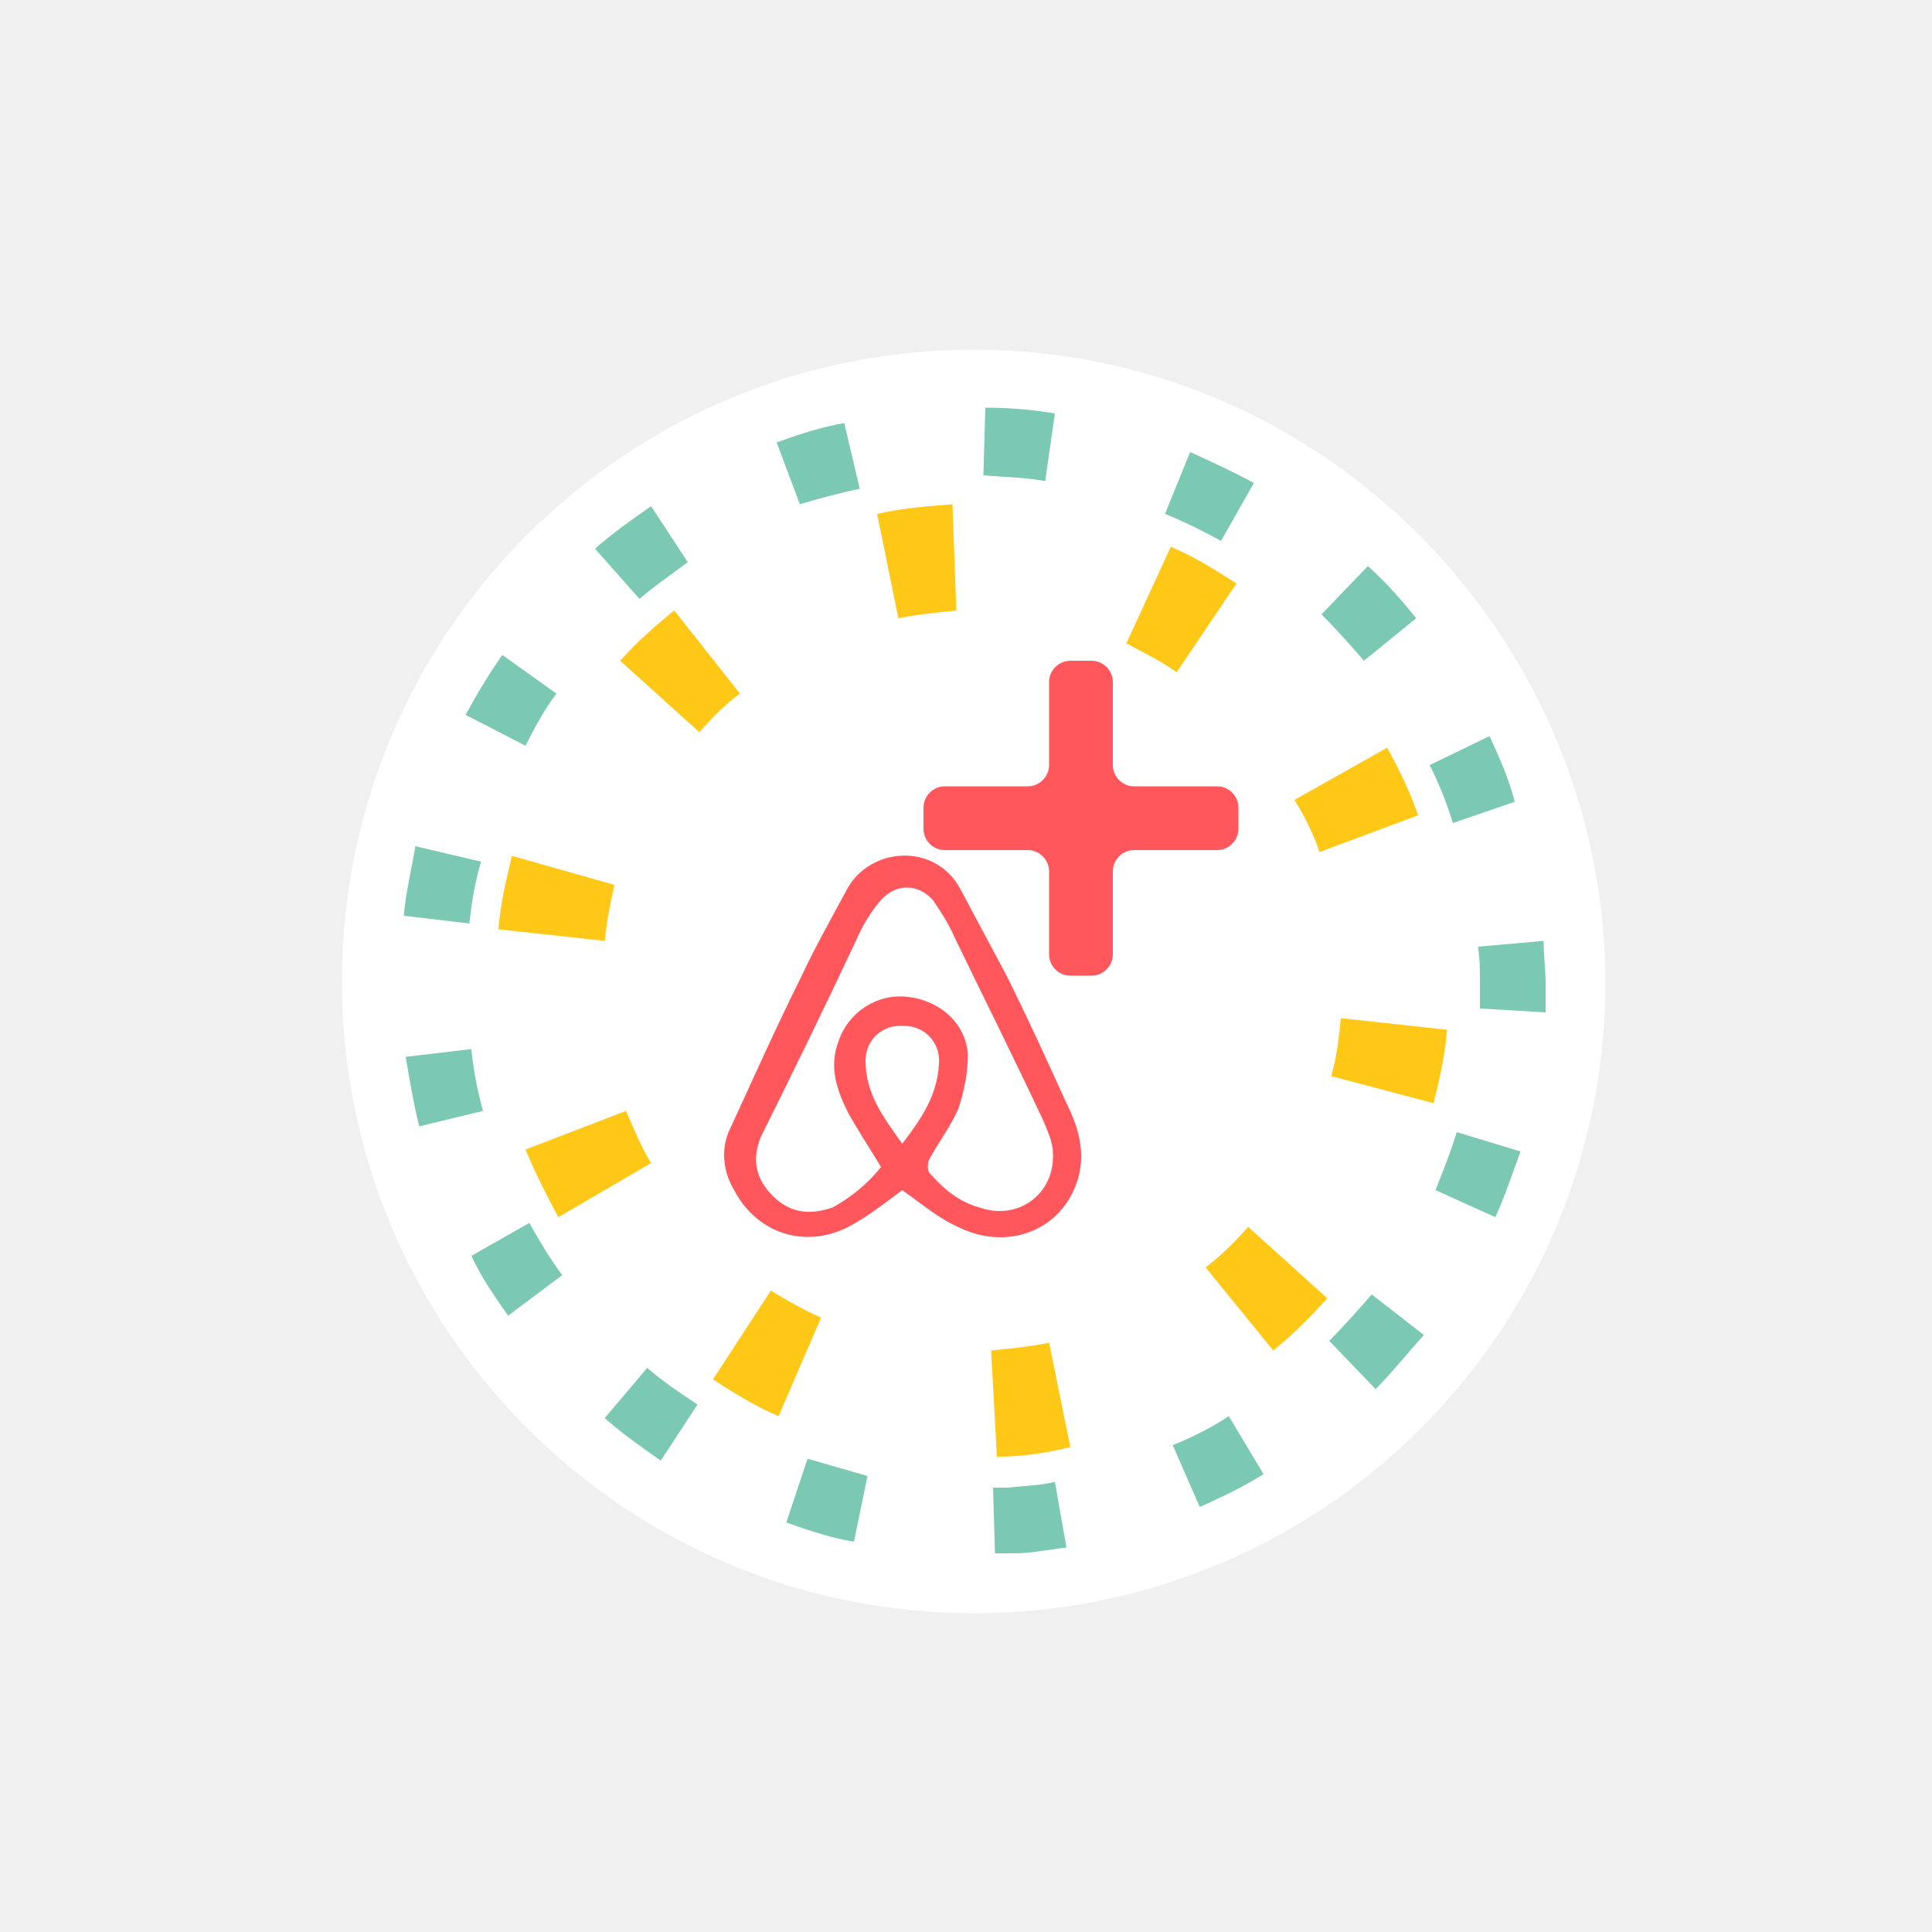
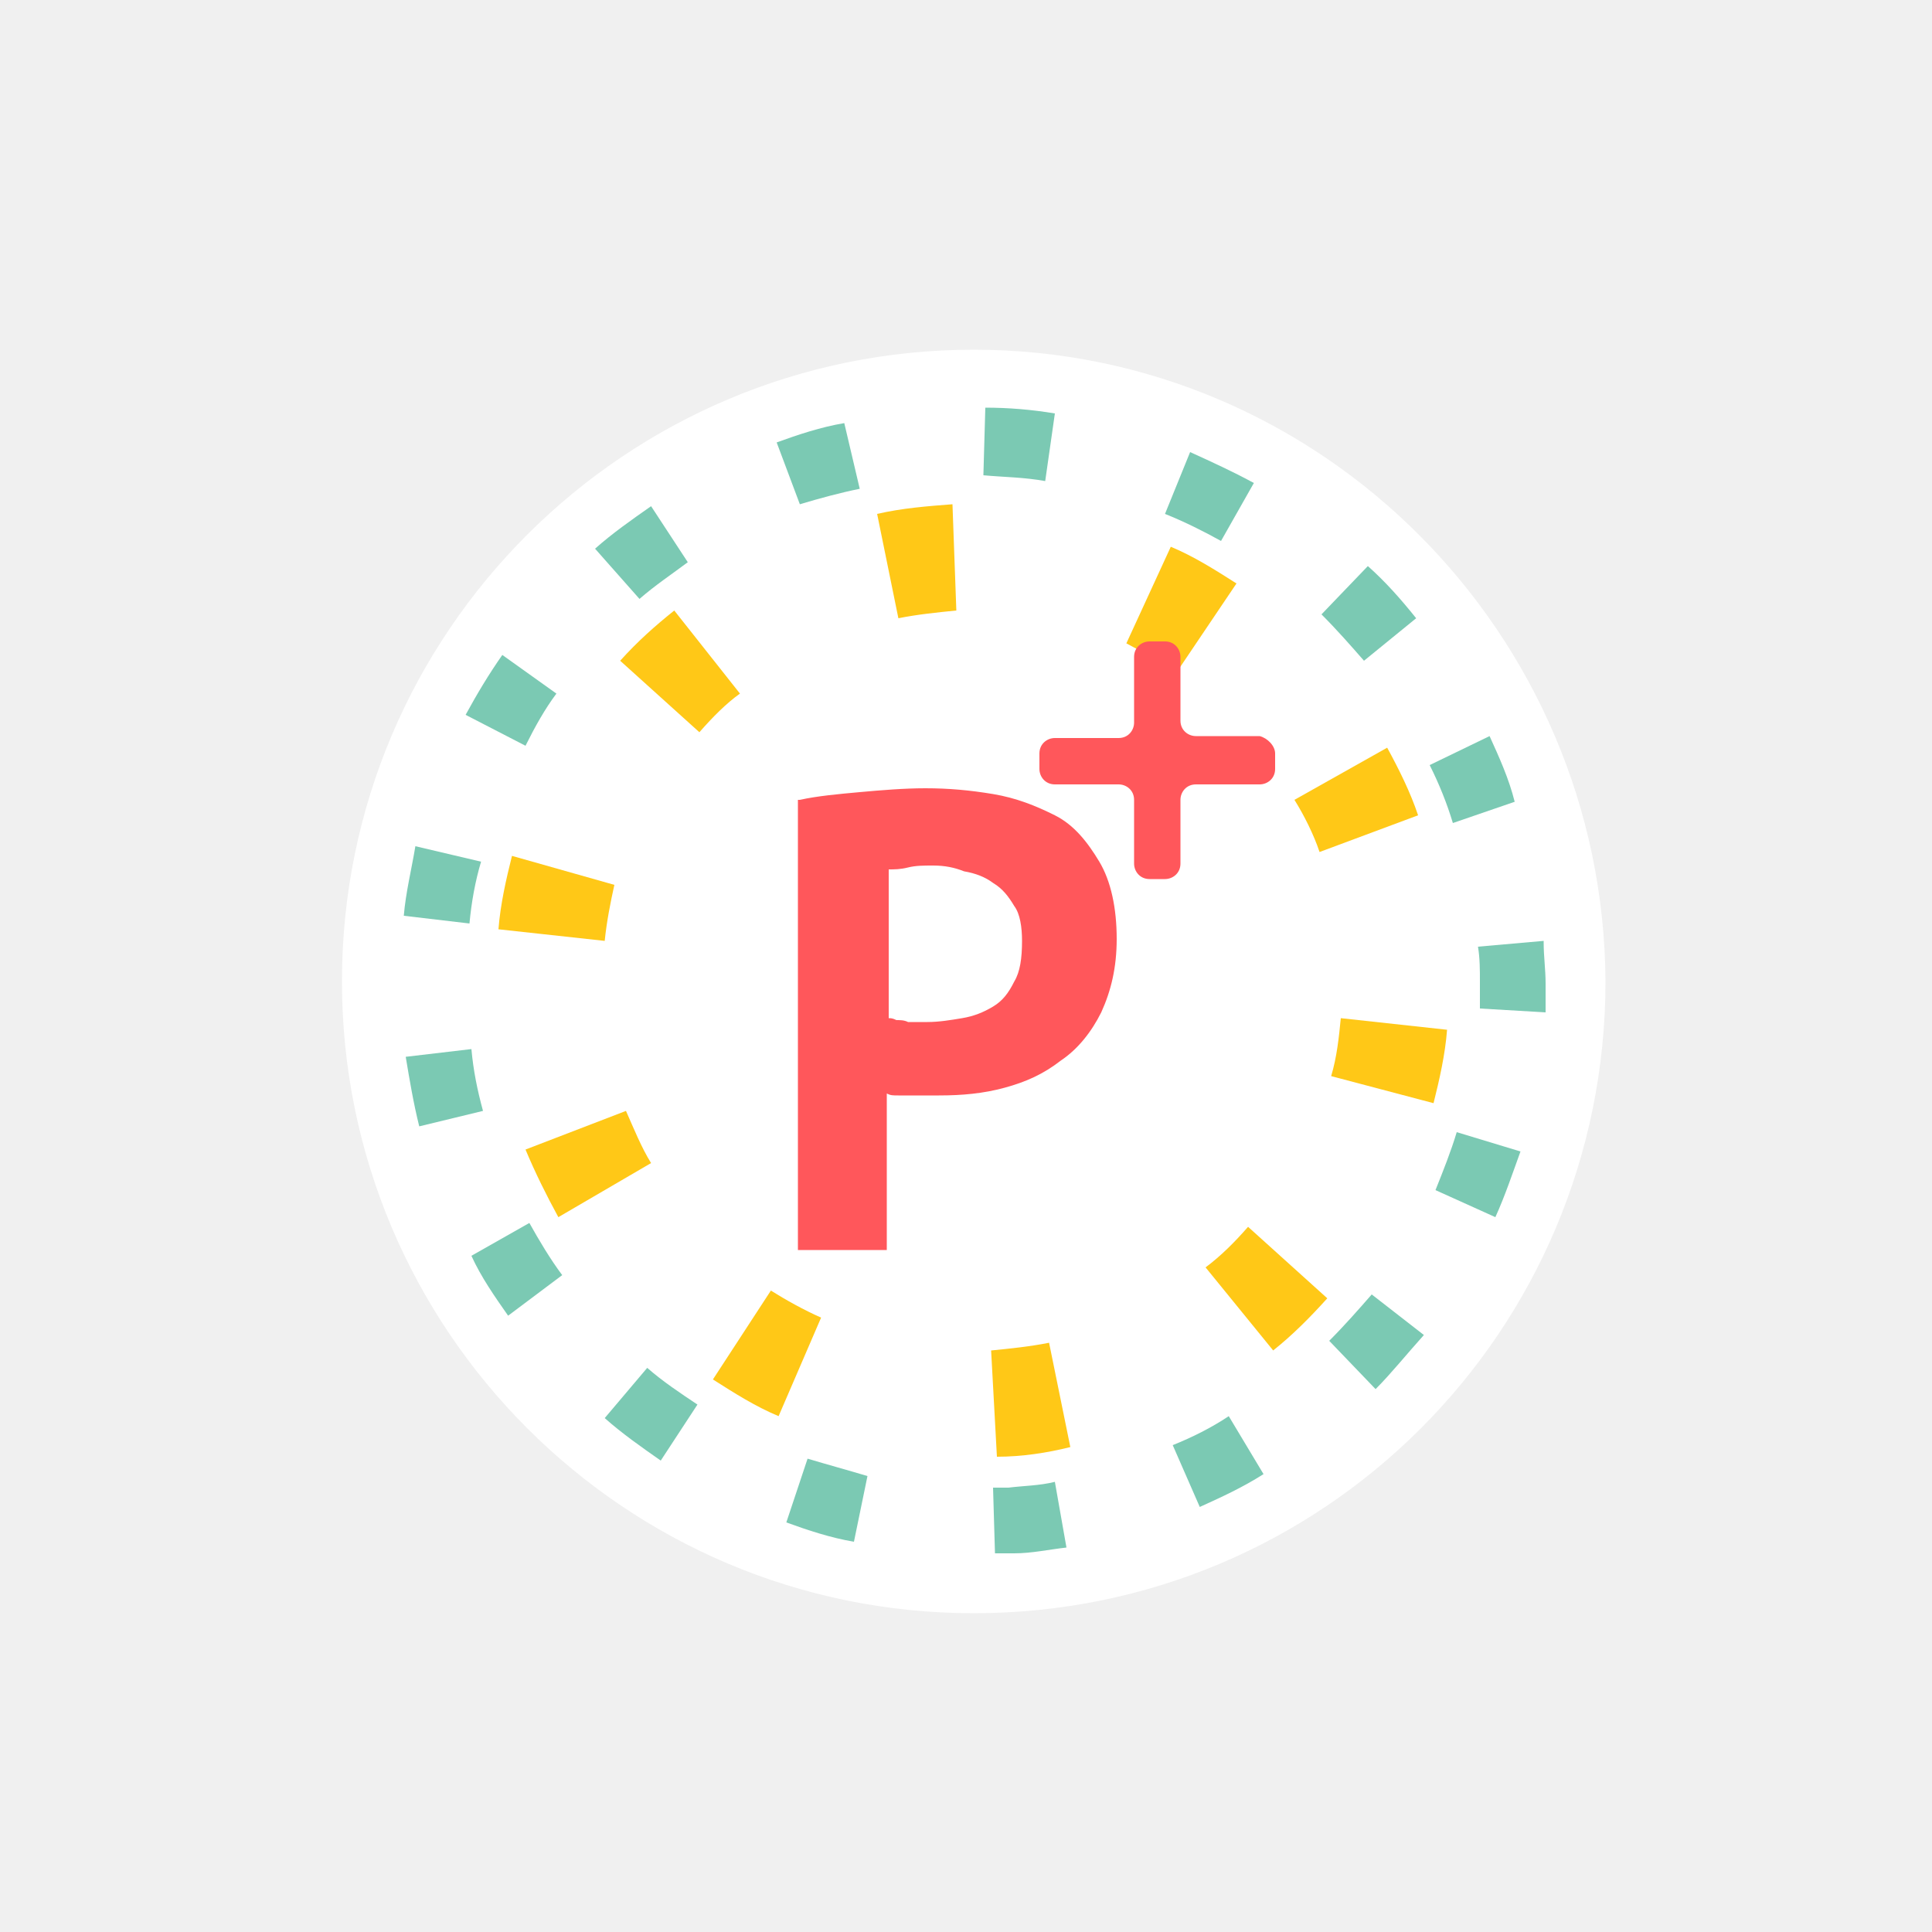
<svg xmlns="http://www.w3.org/2000/svg" version="1.1" id="Layer_1" x="0px" y="0px" viewBox="200 100 100 100" enable-background="new 200 100 100 100" xml:space="preserve">
  <g>
    <path fill="#7BC9B3" d="M-158.9,6.9c-75.6,0-136.8,61.2-136.8,136.8s61.2,136.8,136.8,136.8S-22.4,219-22.4,143.4   C-22.4,68.1-83.6,6.9-158.9,6.9L-158.9,6.9z" />
  </g>
  <g>
    <path fill="#7BC9B3" d="M23.2,519c47.4,0,85.8,38.4,85.8,85.8c0,47.4-38.4,85.8-85.8,85.8s-85.8-38.4-85.8-85.8   C-62.6,557.4-23.9,519,23.2,519 M23.2,510c-52.2,0-94.8,42.3-94.8,94.8c0,52.2,42.3,94.8,94.8,94.8S118,657,118,604.8   C118,552.3,75.7,510,23.2,510L23.2,510z" />
  </g>
  <g>
    <path fill="#7BC9B3" d="M609.1,64.2c47.4,0,85.8,38.4,85.8,85.8s-38.4,85.8-85.8,85.8s-85.8-38.4-85.8-85.8S561.7,64.2,609.1,64.2    M609.1,55.2c-52.2,0-94.8,42.3-94.8,94.8c0,52.2,42.3,94.8,94.8,94.8s94.8-42.3,94.8-94.8C703.6,97.8,661.3,55.2,609.1,55.2   L609.1,55.2z" />
  </g>
  <g>
    <path fill="#7BC9B3" d="M250,424.2c47.4,0,85.8,38.4,85.8,85.8s-38.4,85.8-85.8,85.8s-85.8-38.4-85.8-85.8S202.6,424.2,250,424.2    M250,415.2c-52.2,0-94.8,42.3-94.8,94.8c0,52.2,42.3,94.8,94.8,94.8s94.8-42.3,94.8-94.8C344.8,457.8,302.2,415.2,250,415.2   L250,415.2z" />
  </g>
  <g>
    <path fill="#7BC9B3" d="M494.8,325.5c47.4,0,85.8,38.4,85.8,85.8s-38.4,85.8-85.8,85.8S409,458.7,409,411.3   S447.4,325.5,494.8,325.5 M494.8,316.5c-52.2,0-94.8,42.3-94.8,94.8c0,52.2,42.3,94.8,94.8,94.8s94.8-42.3,94.8-94.8   C589.6,359.1,547,316.5,494.8,316.5L494.8,316.5z" />
  </g>
  <path fill="none" stroke="#7BC9B3" stroke-width="3" stroke-miterlimit="10" d="M609.1,150" />
  <path fill="none" stroke="#7BC9B3" stroke-width="3" stroke-miterlimit="10" d="M609.1,150" />
  <polygon fill="#72BE44" points="589,162.9 609.1,131.1 628.9,162.9 " />
  <g>
    <path fill="#FDDB01" d="M483.1,444.9L483.1,444.9c-9-3-16.2-9.6-20.4-18l8.4-4.2c3,6.3,8.4,11.1,15,13.2L483.1,444.9z M510.4,443.1   l-4.2-8.4c6.3-3,11.1-8.4,13.2-15l9,3l0,0C525.1,431.7,518.8,439.2,510.4,443.1z M461.2,399.9L461.2,399.9c3-9,9.6-16.2,18-20.4   l4.2,8.4c-6.3,3-11.1,8.4-13.2,15L461.2,399.9z M518.2,399.6c-3-6.3-8.4-10.8-15-13.2l3-8.7l0,0c9,3,16.2,9.3,20.4,18L518.2,399.6z   " />
    <path fill="#136AB3" d="M473.2,439.5L473.2,439.5c-7.5-5.7-12.3-14.1-13.8-23.4l9.3-1.2c0.9,6.9,4.5,13.2,10.2,17.4L473.2,439.5z    M499.6,446.4l-1.2-9.3c6.9-0.9,13.2-4.5,17.4-10.2l7.5,5.7l0,0C517.3,440.4,508.9,445.2,499.6,446.4z M466.6,389.7L466.6,389.7   c5.7-7.5,14.1-12.3,23.4-13.8l1.2,9.3c-6.9,0.9-12.9,4.5-17.4,9.9L466.6,389.7z M520.6,407.7c-0.9-6.9-4.5-12.9-9.9-17.4l5.7-7.5   l0,0c7.5,5.7,12.3,14.1,13.5,23.4L520.6,407.7z" />
  </g>
  <rect x="7.9" y="589.5" fill="#BE72AE" width="30.6" height="30.6" />
  <g>
    <path fill="#FFFFFF" d="M-158.9,59.4c47.4,0,85.8,38.4,85.8,85.8s-38.7,85.8-85.8,85.8s-85.8-38.4-85.8-85.8   S-206.3,59.4-158.9,59.4 M-158.9,50.4c-52.2,0-94.8,42.3-94.8,94.8c0,52.2,42.3,94.8,94.8,94.8s94.8-42.3,94.8-94.8   C-64.4,93-106.7,50.4-158.9,50.4L-158.9,50.4z" />
  </g>
  <g>
    <polygon fill="#D14747" points="250,478.8 257.2,497.7 277,494.4 264.1,510 277,525.6 257.2,522.3 250,541.2 242.8,522.3    223,525.6 235.9,510 223,494.4 242.8,497.7  " />
    <circle fill="none" stroke="#FAAF40" stroke-width="1.5" stroke-miterlimit="10" cx="250" cy="510" r="24.3" />
    <polygon fill="#D14747" points="250,478.8 257.2,497.7 263.2,502.2 264.1,510 277,525.6 257.2,522.3 250,522 242.8,522.3    223,525.6 235.9,510 241,502.5 242.8,497.7  " />
  </g>
  <g>
    <path fill="none" d="M-171.5,140.4c-0.9,1.5-1.5,3-1.5,4.8s0.6,3.3,1.5,4.8c0.9-1.5,1.5-3,1.5-4.8S-170.6,141.9-171.5,140.4z" />
    <path fill="none" d="M-149.3,137.7c-0.6-0.3-1.5,0.3-2.1,0.3h-12.9c-0.9,0-1.5-0.6-2.4-0.3c1.5,2.4,2.7,4.8,2.7,7.8   s-0.9,5.4-2.7,7.8c0.9,0.3,1.5-0.3,2.4-0.3h12.9c0.9,0,1.5,0.3,2.1,0c-1.5-2.4-2.7-4.8-2.7-7.8S-151.1,140.1-149.3,137.7z" />
    <path fill="none" d="M-139.7,153c0.6,0.3,1.5,0,2.1,0h24.9c4.8,0,8.7-2.7,8.7-7.5s-3.9-7.5-8.7-7.5h-24.9c-0.9,0-1.5-0.6-2.1-0.3   c1.5,2.4,2.7,4.8,2.7,7.8S-137.9,150.6-139.7,153z" />
    <path fill="none" d="M-144.5,140.4c-0.9,1.5-1.5,3-1.5,4.8s0.6,3.6,1.5,4.8c0.9-1.5,1.5-3,1.5-4.8S-143.6,141.9-144.5,140.4z" />
    <path fill="none" d="M-176.3,137.7c-0.9-0.3-1.5,0.3-2.4,0.3h-24.9c-4.8,0-8.7,2.7-8.7,7.5s3.9,7.5,8.7,7.5h24.9   c0.9,0,1.5,0.3,2.4,0c-1.5-2.4-2.7-4.5-2.7-7.8S-178.1,140.1-176.3,137.7z" />
    <path fill="#FFFFFF" d="M-144.5,140.4c0.9,1.5,1.5,3,1.5,4.8s-0.6,3.6-1.5,4.8c1.2,1.8,3,3,4.8,3.3c1.5-2.4,2.7-5.1,2.7-8.4   c0-3-0.9-6-2.7-8.4C-141.5,137.4-143.3,138.6-144.5,140.4z" />
    <path fill="#FFFFFF" d="M-171.5,140.4c-1.2-1.8-2.7-3-4.8-3.6c-1.5,2.4-2.7,5.1-2.7,8.4c0,3.3,0.9,6,2.7,8.4   c2.1-0.6,3.6-1.8,4.8-3.6c-0.9-1.5-1.5-3-1.5-4.8C-173,143.4-172.4,141.9-171.5,140.4z" />
    <path fill="#FFFFFF" d="M-149.3,153c-0.6,0.3-1.5,0-2.1,0h-12.9c-0.9,0-1.5,0.3-2.4,0c-1.2,1.8-3,3-4.8,4.2   c2.1,1.2,4.5,1.8,7.2,1.8h12.9c2.7,0,5.1-0.6,7.2-1.8C-146.3,156.3-148.1,154.8-149.3,153z" />
    <path fill="#FFFFFF" d="M-166.7,137.7c0.9-0.3,1.5,0.3,2.4,0.3h12.9c0.9,0,1.5-0.6,2.1-0.3c1.2-1.8,3-3,4.8-3.9   c-2.1-1.2-4.5-1.5-7.2-1.5h-12.9c-2.7,0-5.1,0.3-7.2,1.5C-169.7,134.7-167.9,135.9-166.7,137.7z" />
    <path fill="#CC6666" d="M-176.3,153c-0.9,0.3-1.5,0-2.4,0h-24.9c-4.8,0-8.7-2.7-8.7-7.5s3.9-7.5,8.7-7.5h24.9   c0.9,0,1.5-0.6,2.4-0.3c1.2-1.8,3-3,4.8-3.9c-2.1-1.2-4.5-1.5-7.2-1.5h-24.9c-8.1,0-14.7,5.4-14.7,13.5s6.6,13.5,14.7,13.5h24.9   c2.7,0,5.1-0.6,7.2-1.8C-173.6,156-175.1,154.8-176.3,153z" />
    <path fill="#CC6666" d="M-166.7,137.1c-2.1,0.6-3.6,1.8-4.8,3.6c0.9,1.5,1.5,3,1.5,4.8s-0.6,3.3-1.5,4.8c1.2,1.8,2.7,3,4.8,3.6   c1.5-2.4,2.7-5.1,2.7-8.4S-165.2,139.2-166.7,137.1z" />
    <path fill="#D39831" d="M-144.5,140.4c-1.2-1.8-3-3-4.8-3.3c-1.5,2.4-2.7,5.1-2.7,8.4c0,3,0.9,6,2.7,8.4c2.1-0.6,3.6-1.8,4.8-3.3   c-0.9-1.5-1.5-3-1.5-4.8C-146,144-145.4,141.9-144.5,140.4z" />
    <path fill="#D39831" d="M-112.7,132h-24.9c-2.7,0-5.1,0-7.2,1.2c1.8,1.2,3.6,3,4.8,4.8c0.6-0.3,1.5,0,2.1,0h24.9   c4.8,0,8.7,2.7,8.7,7.5s-3.9,7.5-8.7,7.5h-24.9c-0.9,0-1.5,0.3-2.1,0c-1.2,1.8-3,3-4.8,4.2c2.1,1.2,4.5,1.8,7.2,1.8h24.9   c8.1,0,14.7-5.4,14.7-13.5S-104.6,132-112.7,132z" />
  </g>
  <g>
    <path fill="#7BC9B3" d="M-404.7,124.7c-193.4,0-350,156.6-350,350s156.6,350,350,350S-55.4,667.4-55.4,473.9   C-55.4,281.3-212,124.7-404.7,124.7L-404.7,124.7z" />
  </g>
  <g>
    <path fill="#FFFFFF" d="M-403.7,380.6c-52.2,0-94.8,42.3-94.8,94.8c0,52.2,42.3,94.8,94.8,94.8s94.8-42.3,94.8-94.8   C-309.2,423.3-351.5,380.6-403.7,380.6L-403.7,380.6z" />
  </g>
  <path fill="#FF575B" d="M-418.4,507.9c-2.4,1.7-4.8,3.8-7.6,5.4c-6.6,3.6-14.1,1.4-17.6-5.1c-1.6-3-2-6.3-0.7-9.3  c3.4-7.7,7-15.2,10.6-22.8c2.1-4.3,4.4-8.5,6.6-12.7c3.4-6.6,13.3-7.1,17.2-0.4c2.4,4.2,4.7,8.6,6.8,13c3.1,6.3,6.1,12.7,9.1,19  c1.7,3.5,2.9,7.2,1.6,11.2c-2.5,7.7-10.4,10.7-17.5,7.5C-412.9,512.3-415.5,509.9-418.4,507.9z M-421.4,504.4  c-1.8-2.9-3.6-5.4-4.9-8.2c-1.7-3.4-2.8-6.9-1.5-10.8c1.5-4.3,5.9-7.2,10.4-6.7c5,0.5,8.7,3.9,8.9,8.8c0.1,2.7-0.5,5.5-1.5,8  c-1,2.7-3,5-4.4,7.5c-0.3,0.6-0.4,1.7-0.1,2.1c2,2.4,4.5,4.3,7.5,5.3c5.8,2,11.4-2.1,10.9-8.1c-0.1-1.7-0.8-3.4-1.5-4.9  c-4.4-9.2-8.9-18.4-13.4-27.6c-0.9-1.9-2-3.8-3.3-5.4c-2.3-2.7-5.8-2.6-8,0.3c-1.4,1.8-2.5,3.8-3.4,5.8c-4.7,9.7-9.4,19.5-14.1,29.3  c-1.6,3.3-0.7,6.4,1.7,8.9c2.5,2.5,5.6,3,8.9,1.8C-426.1,509.1-423.6,506.9-421.4,504.4z M-418.4,500.7c2.9-3.7,5.2-7.3,5.6-11.8  c0.3-3.3-1.9-5.7-5.3-5.9c-3.3-0.2-5.7,2-5.7,5.3C-423.8,493.2-421.2,496.8-418.4,500.7z" />
  <g>
    <circle fill="none" stroke="#7BC9B3" stroke-width="10" stroke-miterlimit="10" stroke-dasharray="9.985,19.969" cx="-403.7" cy="475.5" r="76.3" />
  </g>
  <g>
    <path fill="#FFFFFF" d="M-452.7,594.7c-52.2,0-94.8,42.3-94.8,94.8c0,52.2,42.3,94.8,94.8,94.8s94.8-42.3,94.8-94.8   C-358.2,637.3-400.5,594.7-452.7,594.7L-452.7,594.7z" />
  </g>
  <path fill="#FF575B" d="M-452.7,710.3c-2.4,1.7-4.7,3.8-7.4,5.2c-6.5,3.6-13.7,1.3-17.2-5c-1.6-2.9-2-6.1-0.6-9.1  c3.3-7.5,6.8-14.9,10.3-22.2c2-4.2,4.3-8.3,6.4-12.4c3.3-6.4,13-7,16.8-0.4c2.4,4.1,4.6,8.4,6.7,12.7c3,6.1,5.9,12.4,8.9,18.5  c1.7,3.5,2.8,7,1.6,10.9c-2.4,7.5-10.2,10.5-17.1,7.3C-447.3,714.5-449.9,712.2-452.7,710.3z M-455.6,706.8c-1.7-2.8-3.5-5.3-4.8-8  c-1.6-3.3-2.7-6.8-1.5-10.5c1.4-4.2,5.7-7.1,10.1-6.6c4.9,0.5,8.5,3.8,8.7,8.6c0.1,2.6-0.5,5.4-1.4,7.8c-1,2.6-2.9,4.8-4.3,7.3  c-0.3,0.6-0.4,1.7-0.1,2c2,2.3,4.4,4.2,7.3,5.2c5.6,1.9,11.1-2.1,10.7-7.9c-0.1-1.6-0.8-3.3-1.5-4.8c-4.3-9-8.7-18-13.1-27  c-0.9-1.8-1.9-3.7-3.2-5.3c-2.3-2.6-5.7-2.5-7.8,0.2c-1.3,1.7-2.4,3.7-3.4,5.7c-4.6,9.5-9.2,19-13.7,28.6c-1.6,3.3-0.7,6.2,1.7,8.7  c2.4,2.5,5.5,2.9,8.7,1.7C-460.2,711.4-457.8,709.3-455.6,706.8z M-452.7,703.3c2.8-3.7,5.1-7.1,5.5-11.5c0.3-3.2-1.9-5.5-5.1-5.7  s-5.5,1.9-5.6,5.2C-458,695.9-455.5,699.4-452.7,703.3z" />
  <g>
    <circle fill="none" stroke="#FFC817" stroke-width="16" stroke-miterlimit="10" stroke-dasharray="10.247,25.616" cx="-452.7" cy="689.5" r="62.8" />
  </g>
  <g>
    <path fill="#FFFFFF" d="M-246.1,524.7c-52.2,0-94.8,42.3-94.8,94.8c0,52.2,42.3,94.8,94.8,94.8s94.8-42.3,94.8-94.8   C-151.6,567.3-193.9,524.7-246.1,524.7L-246.1,524.7z" />
  </g>
  <g>
    <circle fill="none" stroke="#BE72AE" stroke-width="16" stroke-miterlimit="10" stroke-dasharray="9.741,34.092" cx="-246.1" cy="619.5" r="62.8" />
  </g>
  <circle fill="none" stroke="#FF575B" stroke-width="8" stroke-linecap="round" stroke-miterlimit="10" cx="-389.9" cy="901.3" r="18.7" />
  <line fill="none" stroke="#FF575B" stroke-width="8" stroke-linecap="round" stroke-miterlimit="10" x1="-376" y1="887.1" x2="-326.7" y2="837.7" />
  <path fill="#FF575B" d="M-317.7,856.4l-10.4,10.4c-2.8,2.8-7.3,2.8-10.1,0l-5-5c-2.8-2.8-2.8-7.3,0-10.1l10.4-10.4  c2.8-2.8,7.3-2.8,10.1,0l5,5C-314.9,849.1-314.9,853.6-317.7,856.4z" />
  <path fill="#FFC817" d="M-214.9,602.3l-3.1-3.1c-0.2-0.2-0.4-0.4-0.7-0.6c0.9-1,0.9-2.5-0.1-3.5s-2.6-1-3.6,0l-30,30  c-2.3-1.6-5.1-2.5-8-2.5c-7.9,0-14.3,6.4-14.3,14.3c0,7.9,6.4,14.3,14.3,14.3s14.3-6.4,14.3-14.3c0-3.1-1-5.9-2.7-8.3l17.3-17.3  c0.2,0.2,0.3,0.5,0.6,0.7l3.1,3.1c1.8,1.8,4.6,1.8,6.4,0l6.5-6.5C-213.1,607-213.1,604.1-214.9,602.3z M-260.4,646.3  c-5.1,0-9.2-4.1-9.2-9.2c0-5.1,4.1-9.2,9.2-9.2s9.2,4.1,9.2,9.2C-251.2,642.1-255.3,646.3-260.4,646.3z" />
  <g>
    <g>
      <path fill="#FFFFFF" d="M250.1,244.3c-17.9,0-32.5,14.5-32.5,32.5c0,17.9,14.5,32.5,32.5,32.5c18,0,32.5-14.5,32.5-32.5    C282.5,258.9,268,244.3,250.1,244.3L250.1,244.3z" />
    </g>
    <path fill="#BE72AE" d="M252.3,300.9l-0.5-5.4c1-0.1,1.9-0.2,2.9-0.5l1.3,5.3C254.8,300.6,253.5,300.8,252.3,300.9z M239.5,298.6   c-1.1-0.5-2.2-1.2-3.3-1.9l3.2-4.5c0.8,0.5,1.6,1.1,2.5,1.5L239.5,298.6z M267.3,293.9l-3.9-3.9c0.7-0.7,1.3-1.4,1.9-2.2l4.4,3.2   C269,292.1,268.1,293,267.3,293.9z M227.9,286.7c-0.5-1.1-0.9-2.3-1.3-3.5l5.3-1.4c0.2,0.9,0.6,1.8,1,2.7L227.9,286.7z    M274.2,278.9l-5.4-0.5c0-0.5,0.1-1.1,0.1-1.6c0-0.4,0-0.9,0-1.3v-0.1l5.5-0.4v0.1c0,0.6,0.1,1.2,0.1,1.7   C274.3,277.5,274.3,278.2,274.2,278.9z M232.1,271.6l-5.3-1.5c0.3-1.2,0.8-2.4,1.3-3.5l5,2.3C232.7,269.8,232.3,270.7,232.1,271.6z    M265.4,266c-0.5-0.8-1.2-1.5-1.8-2.2l3.9-3.8c0.9,0.9,1.7,1.9,2.4,2.9L265.4,266z M239.6,261.2l-3.1-4.5c1-0.7,2.1-1.3,3.3-1.8   l2.3,5C241.2,260.2,240.4,260.7,239.6,261.2z M254.9,258.6c-0.9-0.2-1.9-0.4-2.8-0.5l0.5-5.4c1.2,0.1,2.5,0.3,3.7,0.7L254.9,258.6z   " />
    <path fill="#FFC817" d="M260.8,270.9l-1.1-1.1c-0.1-0.1-0.1-0.1-0.2-0.2c0.3-0.3,0.3-0.9,0-1.2c-0.3-0.3-0.9-0.3-1.2,0l-10.3,10.3   c-0.8-0.5-1.7-0.9-2.7-0.9c-2.7,0-4.9,2.2-4.9,4.9c0,2.7,2.2,4.9,4.9,4.9c2.7,0,4.9-2.2,4.9-4.9c0-1.1-0.3-2-0.9-2.8l5.9-5.9   c0.1,0.1,0.1,0.2,0.2,0.2l1.1,1.1c0.6,0.6,1.6,0.6,2.2,0l2.2-2.2C261.4,272.5,261.4,271.5,260.8,270.9z M245.2,286   c-1.7,0-3.2-1.4-3.2-3.2c0-1.7,1.4-3.2,3.2-3.2c1.7,0,3.2,1.4,3.2,3.2C248.4,284.6,246.9,286,245.2,286z" />
  </g>
  <g>
    <path fill="#7BC9B3" d="M-360.4,445.7v3.1c0,1.8-1.4,3.2-3.2,3.2h-12.6c-1.8,0-3.2,1.4-3.2,3.2v12.6c0,1.8-1.4,3.2-3.2,3.2h-3.1   c-1.8,0-3.2-1.4-3.2-3.2v-12.6c0-1.8-1.4-3.2-3.2-3.2h-12.6c-1.8,0-3.2-1.4-3.2-3.2v-3.1c0-1.8,1.4-3.2,3.2-3.2h12.6   c1.8,0,3.2-1.4,3.2-3.2v-12.6c0-1.8,1.4-3.2,3.2-3.2h3.1c1.8,0,3.2,1.4,3.2,3.2v12.6c0,1.8,1.4,3.2,3.2,3.2h12.6   C-361.9,442.5-360.4,443.9-360.4,445.7z" />
  </g>
  <g>
    <g>
      <path fill="#FFFFFF" d="M250.4,118.1c-18,0-32.7,14.6-32.7,32.7c0,18,14.6,32.7,32.7,32.7s32.7-14.6,32.7-32.7    C283,132.8,268.4,118.1,250.4,118.1L250.4,118.1z" />
    </g>
-     <path fill="#FF575B" d="M246.7,161.6c-0.8,0.6-1.7,1.3-2.6,1.8c-2.3,1.3-4.9,0.5-6.1-1.8c-0.6-1-0.7-2.2-0.2-3.2   c1.2-2.6,2.4-5.3,3.7-7.9c0.7-1.5,1.5-2.9,2.3-4.4c1.2-2.3,4.6-2.5,5.9-0.1c0.8,1.5,1.6,3,2.4,4.5c1.1,2.2,2.1,4.4,3.1,6.6   c0.6,1.2,1,2.5,0.6,3.9c-0.8,2.7-3.6,3.7-6,2.6C248.6,163.1,247.7,162.3,246.7,161.6z M245.6,160.4c-0.6-1-1.2-1.9-1.7-2.8   c-0.6-1.2-1-2.4-0.5-3.7c0.5-1.5,2-2.5,3.6-2.3c1.7,0.2,3,1.4,3.1,3c0,0.9-0.2,1.9-0.5,2.8c-0.4,0.9-1,1.7-1.5,2.6   c-0.1,0.2-0.1,0.6,0,0.7c0.7,0.8,1.5,1.5,2.6,1.8c2,0.7,3.9-0.7,3.8-2.8c0-0.6-0.3-1.2-0.5-1.7c-1.5-3.2-3.1-6.4-4.6-9.5   c-0.3-0.7-0.7-1.3-1.1-1.9c-0.8-0.9-2-0.9-2.8,0.1c-0.5,0.6-0.9,1.3-1.2,2c-1.6,3.4-3.2,6.7-4.9,10.1c-0.5,1.2-0.3,2.2,0.6,3.1   c0.9,0.9,1.9,1,3.1,0.6C244,162,244.9,161.3,245.6,160.4z M246.7,159.2c1-1.3,1.8-2.5,1.9-4.1c0.1-1.1-0.7-2-1.8-2   c-1.1-0.1-2,0.7-2,1.8C244.8,156.6,245.7,157.8,246.7,159.2z" />
+     <path fill="#FF575B" d="M180.8,222.5c-0.8,0.6-1.7,1.3-2.6,1.8c-2.3,1.3-4.9,0.5-6.1-1.8c-0.6-1-0.7-2.2-0.2-3.2   c1.2-2.6,2.4-5.3,3.7-7.9c0.7-1.5,1.5-2.9,2.3-4.4c1.2-2.3,4.6-2.5,5.9-0.1c0.8,1.5,1.6,3,2.4,4.5c1.1,2.2,2.1,4.4,3.1,6.6   c0.6,1.2,1,2.5,0.6,3.9c-0.8,2.7-3.6,3.7-6,2.6C182.7,224,181.8,223.2,180.8,222.5z M179.8,221.3c-0.6-1-1.2-1.9-1.7-2.8   c-0.6-1.2-1-2.4-0.5-3.7c0.5-1.5,2-2.5,3.6-2.3c1.7,0.2,3,1.4,3.1,3c0,0.9-0.2,1.9-0.5,2.8c-0.4,0.9-1,1.7-1.5,2.6   c-0.1,0.2-0.1,0.6,0,0.7c0.7,0.8,1.5,1.5,2.6,1.8c2,0.7,3.9-0.7,3.8-2.8c0-0.6-0.3-1.2-0.5-1.7c-1.5-3.2-3.1-6.4-4.6-9.5   c-0.3-0.7-0.7-1.3-1.1-1.9c-0.8-0.9-2-0.9-2.8,0.1c-0.5,0.6-0.9,1.3-1.2,2c-1.6,3.4-3.2,6.7-4.9,10.1c-0.5,1.2-0.3,2.2,0.6,3.1   c0.9,0.9,1.9,1,3.1,0.6C178.1,222.9,179,222.2,179.8,221.3z M180.8,220c1-1.3,1.8-2.5,1.9-4.1c0.1-1.1-0.7-2-1.8-2   c-1.1-0.1-2,0.7-2,1.8C178.9,217.4,179.8,218.7,180.8,220z" />
    <path fill="#7BC9B3" d="M251.5,180.4l-0.1-3.4c0.3,0,0.5,0,0.8,0c0.8-0.1,1.6-0.1,2.4-0.3l0.6,3.4c-0.9,0.1-1.8,0.3-2.7,0.3   C252.1,180.4,251.8,180.4,251.5,180.4z M244.2,179.8c-1.2-0.2-2.4-0.6-3.5-1l1.1-3.3c1,0.3,2.1,0.6,3.1,0.9L244.2,179.8z    M262.1,178l-1.4-3.2c1-0.4,2-0.9,2.9-1.5l1.8,3C264.3,177,263.2,177.5,262.1,178z M234.2,175.6c-1-0.7-2-1.4-2.9-2.2l2.2-2.6   c0.8,0.7,1.7,1.3,2.6,1.9L234.2,175.6z M271.2,171.9l-2.4-2.5c0.8-0.8,1.5-1.6,2.2-2.4l2.7,2.1C272.8,170.1,272,171.1,271.2,171.9z    M226.3,168.1c-0.7-1-1.4-2-1.9-3.1l3-1.7c0.5,0.9,1.1,1.9,1.7,2.7L226.3,168.1z M277.4,163l-3.1-1.4c0.4-1,0.8-2,1.1-3l3.3,1   C278.3,160.7,277.9,161.9,277.4,163z M221.7,158.3c-0.3-1.2-0.5-2.4-0.7-3.6l3.4-0.4c0.1,1.1,0.3,2.1,0.6,3.2L221.7,158.3z    M280,152.4l-3.4-0.2c0-0.5,0-0.9,0-1.4c0-0.6,0-1.2-0.1-1.8l3.4-0.3l0,0.1c0,0.7,0.1,1.4,0.1,2.1C280,151.3,280,151.9,280,152.4z    M224.3,147.8l-3.4-0.4c0.1-1.2,0.4-2.4,0.6-3.6l3.4,0.8C224.6,145.6,224.4,146.7,224.3,147.8z M275.2,142.6c-0.3-1-0.7-2-1.2-3   l3.1-1.5c0.5,1.1,1,2.2,1.3,3.4L275.2,142.6z M227.2,138.6l-3.1-1.6c0.6-1.1,1.2-2.1,1.9-3.1l2.8,2   C228.2,136.7,227.7,137.6,227.2,138.6z M270.6,134.2c-0.7-0.8-1.4-1.6-2.2-2.4l2.4-2.5c0.9,0.8,1.7,1.7,2.5,2.7L270.6,134.2z    M233.1,131l-2.3-2.6c0.9-0.8,1.9-1.5,2.9-2.2l1.9,2.9C234.8,129.7,233.9,130.3,233.1,131z M263.2,128c-0.9-0.5-1.9-1-2.9-1.4   l1.3-3.2c1.1,0.5,2.2,1,3.3,1.6L263.2,128z M241.4,126.1l-1.2-3.2c1.1-0.4,2.3-0.8,3.5-1l0.8,3.4   C243.5,125.5,242.4,125.8,241.4,126.1z M254.1,124.9c-1.1-0.2-2.1-0.2-3.2-0.3l0.1-3.5c1.2,0,2.4,0.1,3.6,0.3L254.1,124.9z" />
    <path fill="#FFC817" d="M251.6,175.4l-0.3-5.5c1-0.1,2-0.2,3-0.4l1.1,5.4C254.2,175.2,252.9,175.4,251.6,175.4z M240.3,173.3   c-1.2-0.5-2.3-1.2-3.4-1.9l3-4.6c0.8,0.5,1.7,1,2.6,1.4L240.3,173.3z M265.9,169.9l-3.5-4.3c0.8-0.6,1.5-1.3,2.2-2.1l4.1,3.7   C267.8,168.2,266.9,169.1,265.9,169.9z M228.9,163c-0.6-1.1-1.2-2.3-1.7-3.5l5.2-2c0.4,0.9,0.8,1.9,1.3,2.7L228.9,163z    M274.2,157.1l-5.3-1.4c0.3-1,0.4-2,0.5-3l5.5,0.6C274.8,154.6,274.5,155.9,274.2,157.1z M231.3,148.7l-5.5-0.6   c0.1-1.3,0.4-2.6,0.7-3.8l5.3,1.5C231.6,146.7,231.4,147.7,231.3,148.7z M268.3,144.1c-0.3-0.9-0.8-1.9-1.3-2.7l4.8-2.7   c0.6,1.1,1.2,2.3,1.6,3.5L268.3,144.1z M236.2,137.9l-4.1-3.7c0.9-1,1.8-1.8,2.8-2.6l3.4,4.3C237.6,136.4,236.9,137.1,236.2,137.9z    M260.9,134.8c-0.8-0.6-1.7-1-2.6-1.5l2.3-5c1.2,0.5,2.3,1.2,3.4,1.9L260.9,134.8z M246.5,132l-1.1-5.4c1.3-0.3,2.6-0.4,3.9-0.5   l0.2,5.5C248.5,131.7,247.5,131.8,246.5,132z" />
    <g>
      <g>
-         <path fill="#FF575B" d="M264.1,141.8v1.1c0,0.6-0.5,1.1-1.1,1.1h-4.3c-0.6,0-1.1,0.5-1.1,1.1v4.3c0,0.6-0.5,1.1-1.1,1.1h-1.1     c-0.6,0-1.1-0.5-1.1-1.1v-4.3c0-0.6-0.5-1.1-1.1-1.1h-4.3c-0.6,0-1.1-0.5-1.1-1.1v-1.1c0-0.6,0.5-1.1,1.1-1.1h4.3     c0.6,0,1.1-0.5,1.1-1.1v-4.3c0-0.6,0.5-1.1,1.1-1.1h1.1c0.6,0,1.1,0.5,1.1,1.1v4.3c0,0.6,0.5,1.1,1.1,1.1h4.3     C263.6,140.7,264.1,141.2,264.1,141.8z" />
+         <path fill="#FF575B" d="M198.2,202.7v1.1c0,0.6-0.5,1.1-1.1,1.1h-4.3c-0.6,0-1.1,0.5-1.1,1.1v4.3c0,0.6-0.5,1.1-1.1,1.1h-1.1     c-0.6,0-1.1-0.5-1.1-1.1v-4.3c0-0.6-0.5-1.1-1.1-1.1h-4.3c-0.6,0-1.1-0.5-1.1-1.1v-1.1c0-0.6,0.5-1.1,1.1-1.1h4.3     c0.6,0,1.1-0.5,1.1-1.1v-4.3c0-0.6,0.5-1.1,1.1-1.1h1.1c0.6,0,1.1,0.5,1.1,1.1v4.3c0,0.6,0.5,1.1,1.1,1.1h4.3     C197.7,201.5,198.2,202,198.2,202.7z" />
      </g>
    </g>
  </g>
+   <g>
+     <path fill="#FF575B" d="M241.4,141.4c0.9-0.2,2-0.3,3.1-0.4c1.1-0.1,2.3-0.2,3.4-0.2c1.2,0,2.3,0.1,3.5,0.3   c1.2,0.2,2.2,0.6,3.2,1.1s1.7,1.4,2.3,2.4c0.6,1,0.9,2.4,0.9,4c0,1.5-0.3,2.7-0.8,3.8c-0.5,1-1.2,1.9-2.1,2.5   c-0.9,0.7-1.8,1.1-2.9,1.4c-1.1,0.3-2.2,0.4-3.4,0.4c-0.1,0-0.3,0-0.5,0c-0.2,0-0.5,0-0.8,0c-0.3,0-0.5,0-0.8,0   c-0.3,0-0.4,0-0.6-0.1v8.1h-4.6V141.4z M248.3,144.8c-0.5,0-0.9,0-1.3,0.1s-0.7,0.1-1,0.1v7.7c0.1,0,0.2,0,0.4,0.1   c0.2,0,0.4,0,0.6,0.1c0.2,0,0.4,0,0.6,0c0.2,0,0.3,0,0.4,0c0.6,0,1.2-0.1,1.8-0.2c0.6-0.1,1.1-0.3,1.6-0.6c0.5-0.3,0.8-0.7,1.1-1.3   c0.3-0.5,0.4-1.2,0.4-2.1c0-0.7-0.1-1.4-0.4-1.8c-0.3-0.5-0.6-0.9-1.1-1.2c-0.4-0.3-0.9-0.5-1.5-0.6   C249.4,144.9,248.9,144.8,248.3,144.8z" />
+   </g>
+   <text transform="matrix(1 0 0 1 166.9521 163.3134)" fill="#FF575B" font-family="'PTSans-Bold'" font-size="33.724">S</text>
+   <g>
+     <g>
+       <path fill="#FF575B" d="M266,139v0.8c0,0.5-0.4,0.8-0.8,0.8h-3.3c-0.5,0-0.8,0.4-0.8,0.8v3.3c0,0.5-0.4,0.8-0.8,0.8h-0.8    c-0.5,0-0.8-0.4-0.8-0.8v-3.3c0-0.5-0.4-0.8-0.8-0.8h-3.3c-0.5,0-0.8-0.4-0.8-0.8V139c0-0.5,0.4-0.8,0.8-0.8h3.3    c0.5,0,0.8-0.4,0.8-0.8V134c0-0.5,0.4-0.8,0.8-0.8h0.8c0.5,0,0.8,0.4,0.8,0.8v3.3c0,0.5,0.4,0.8,0.8,0.8h3.3    C265.6,138.2,266,138.6,266,139z" />
+     </g>
+   </g>
</svg>
